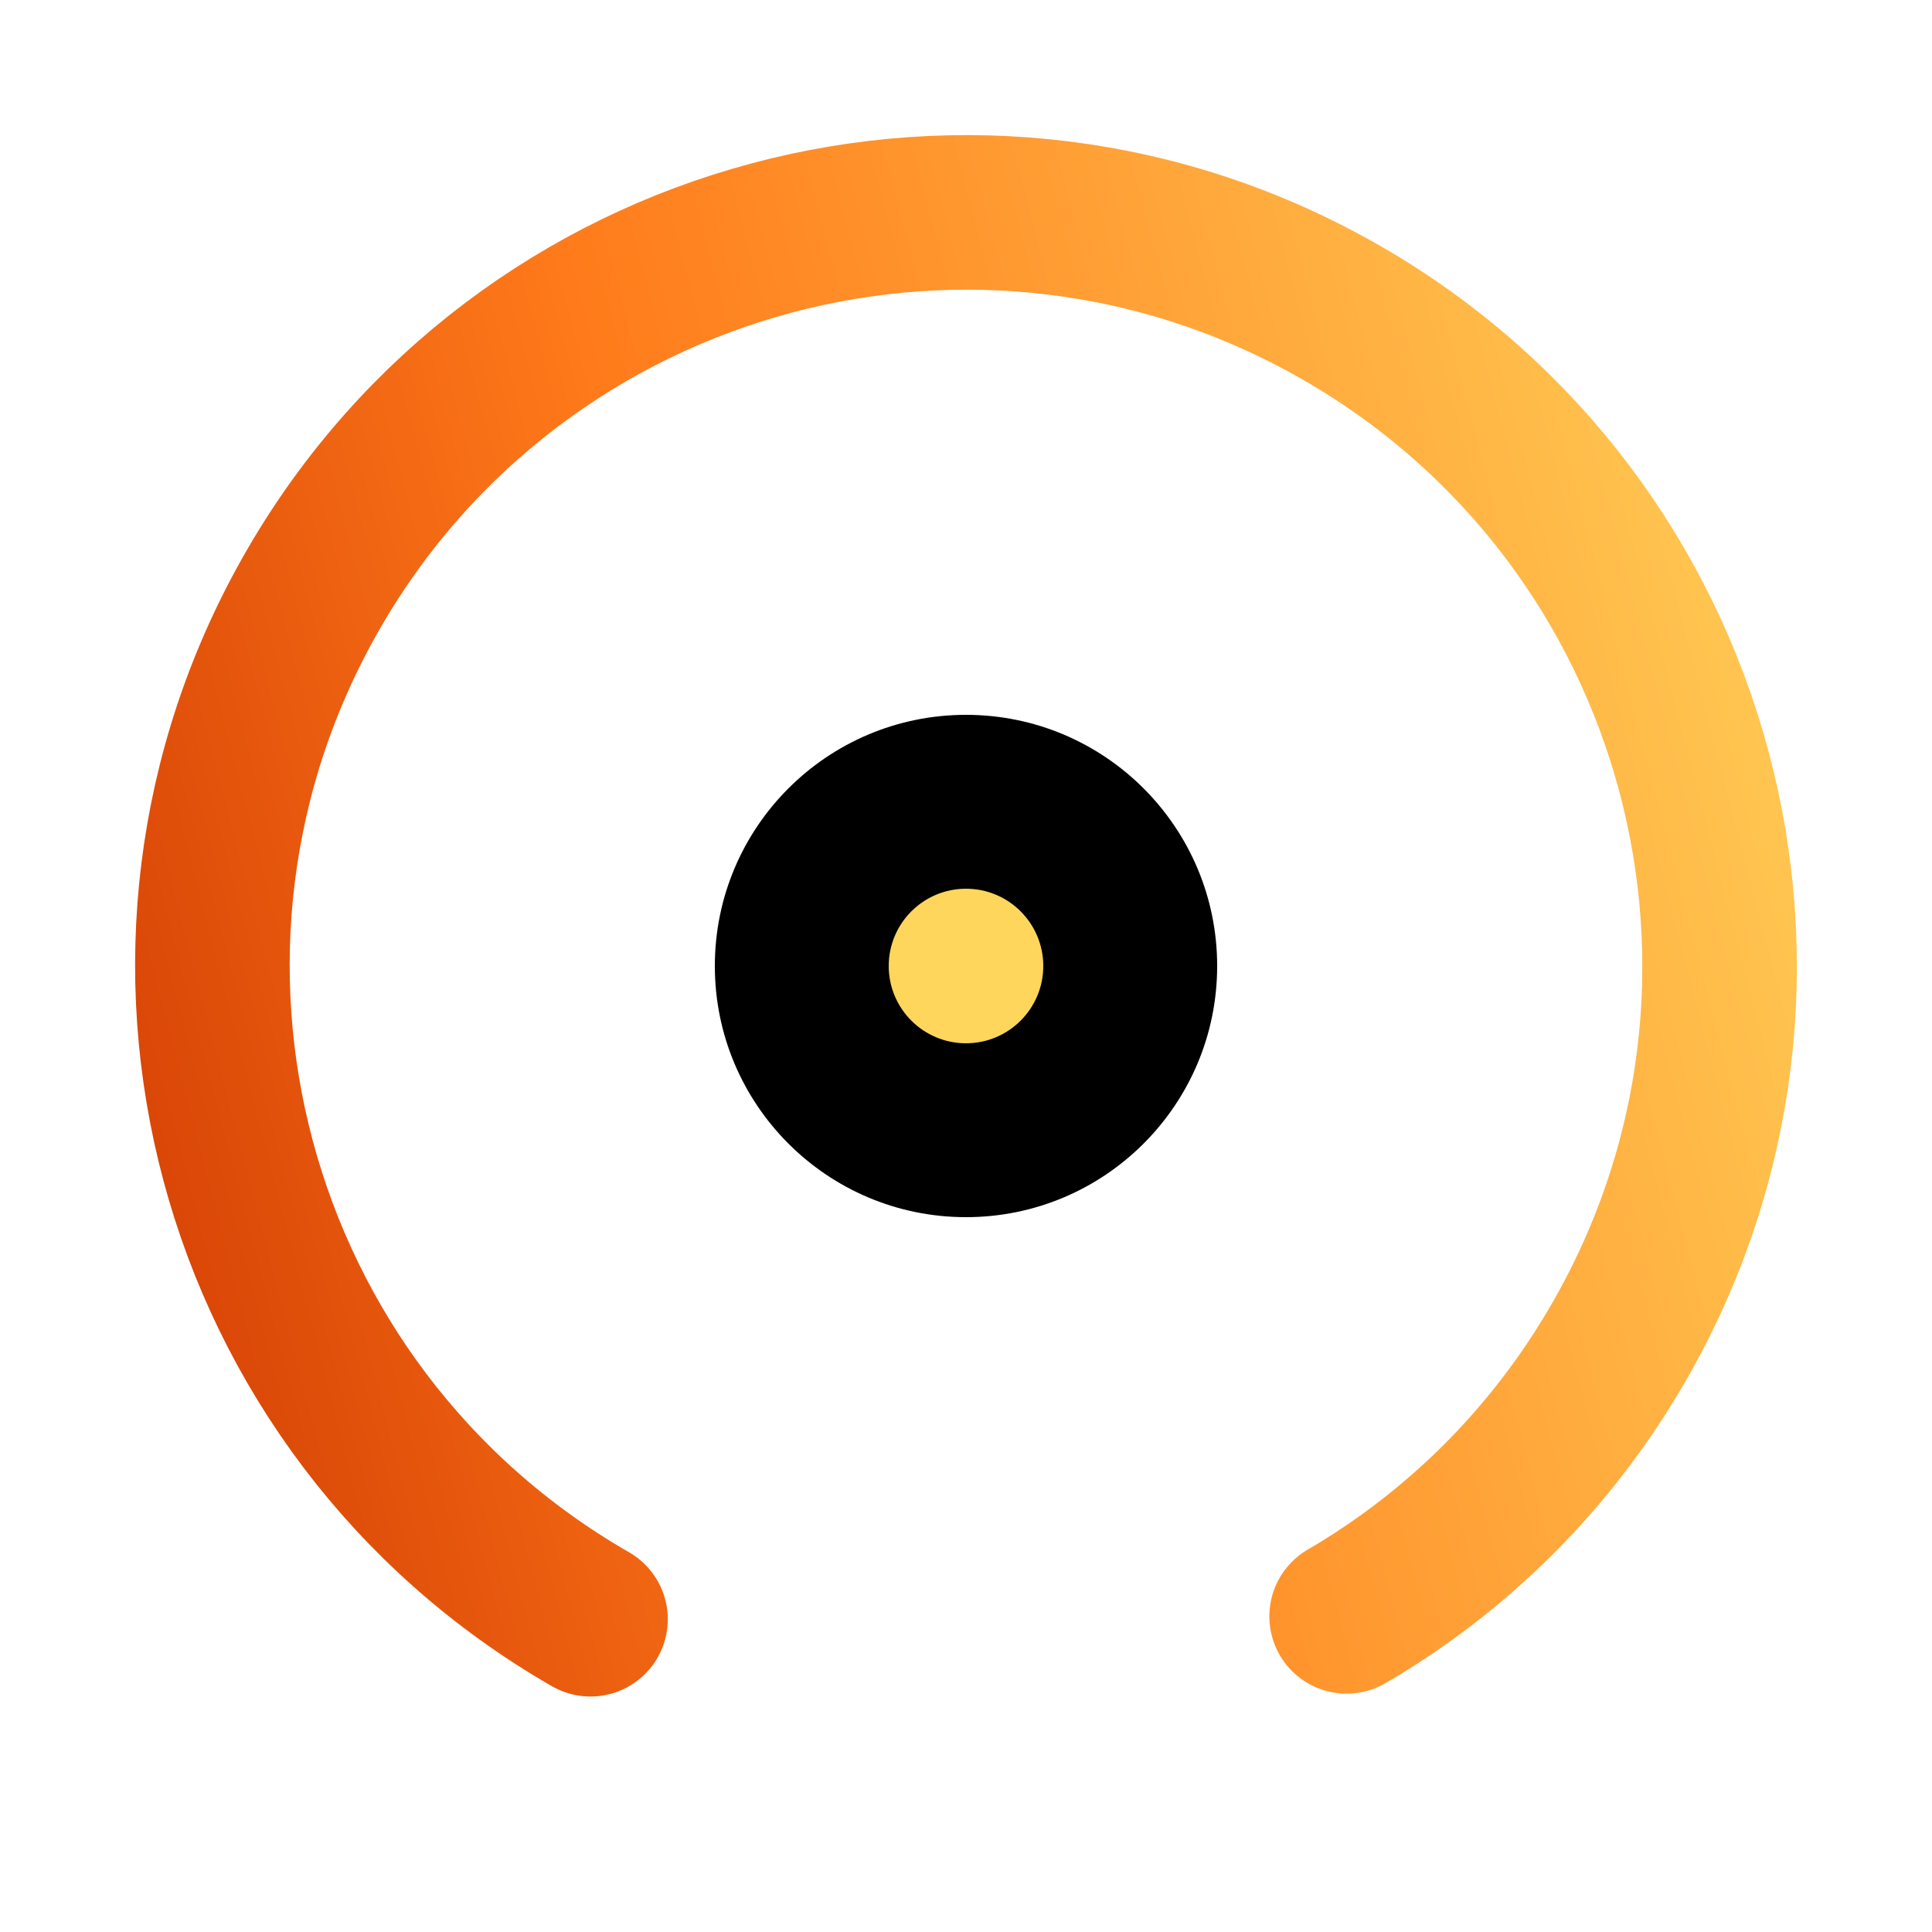
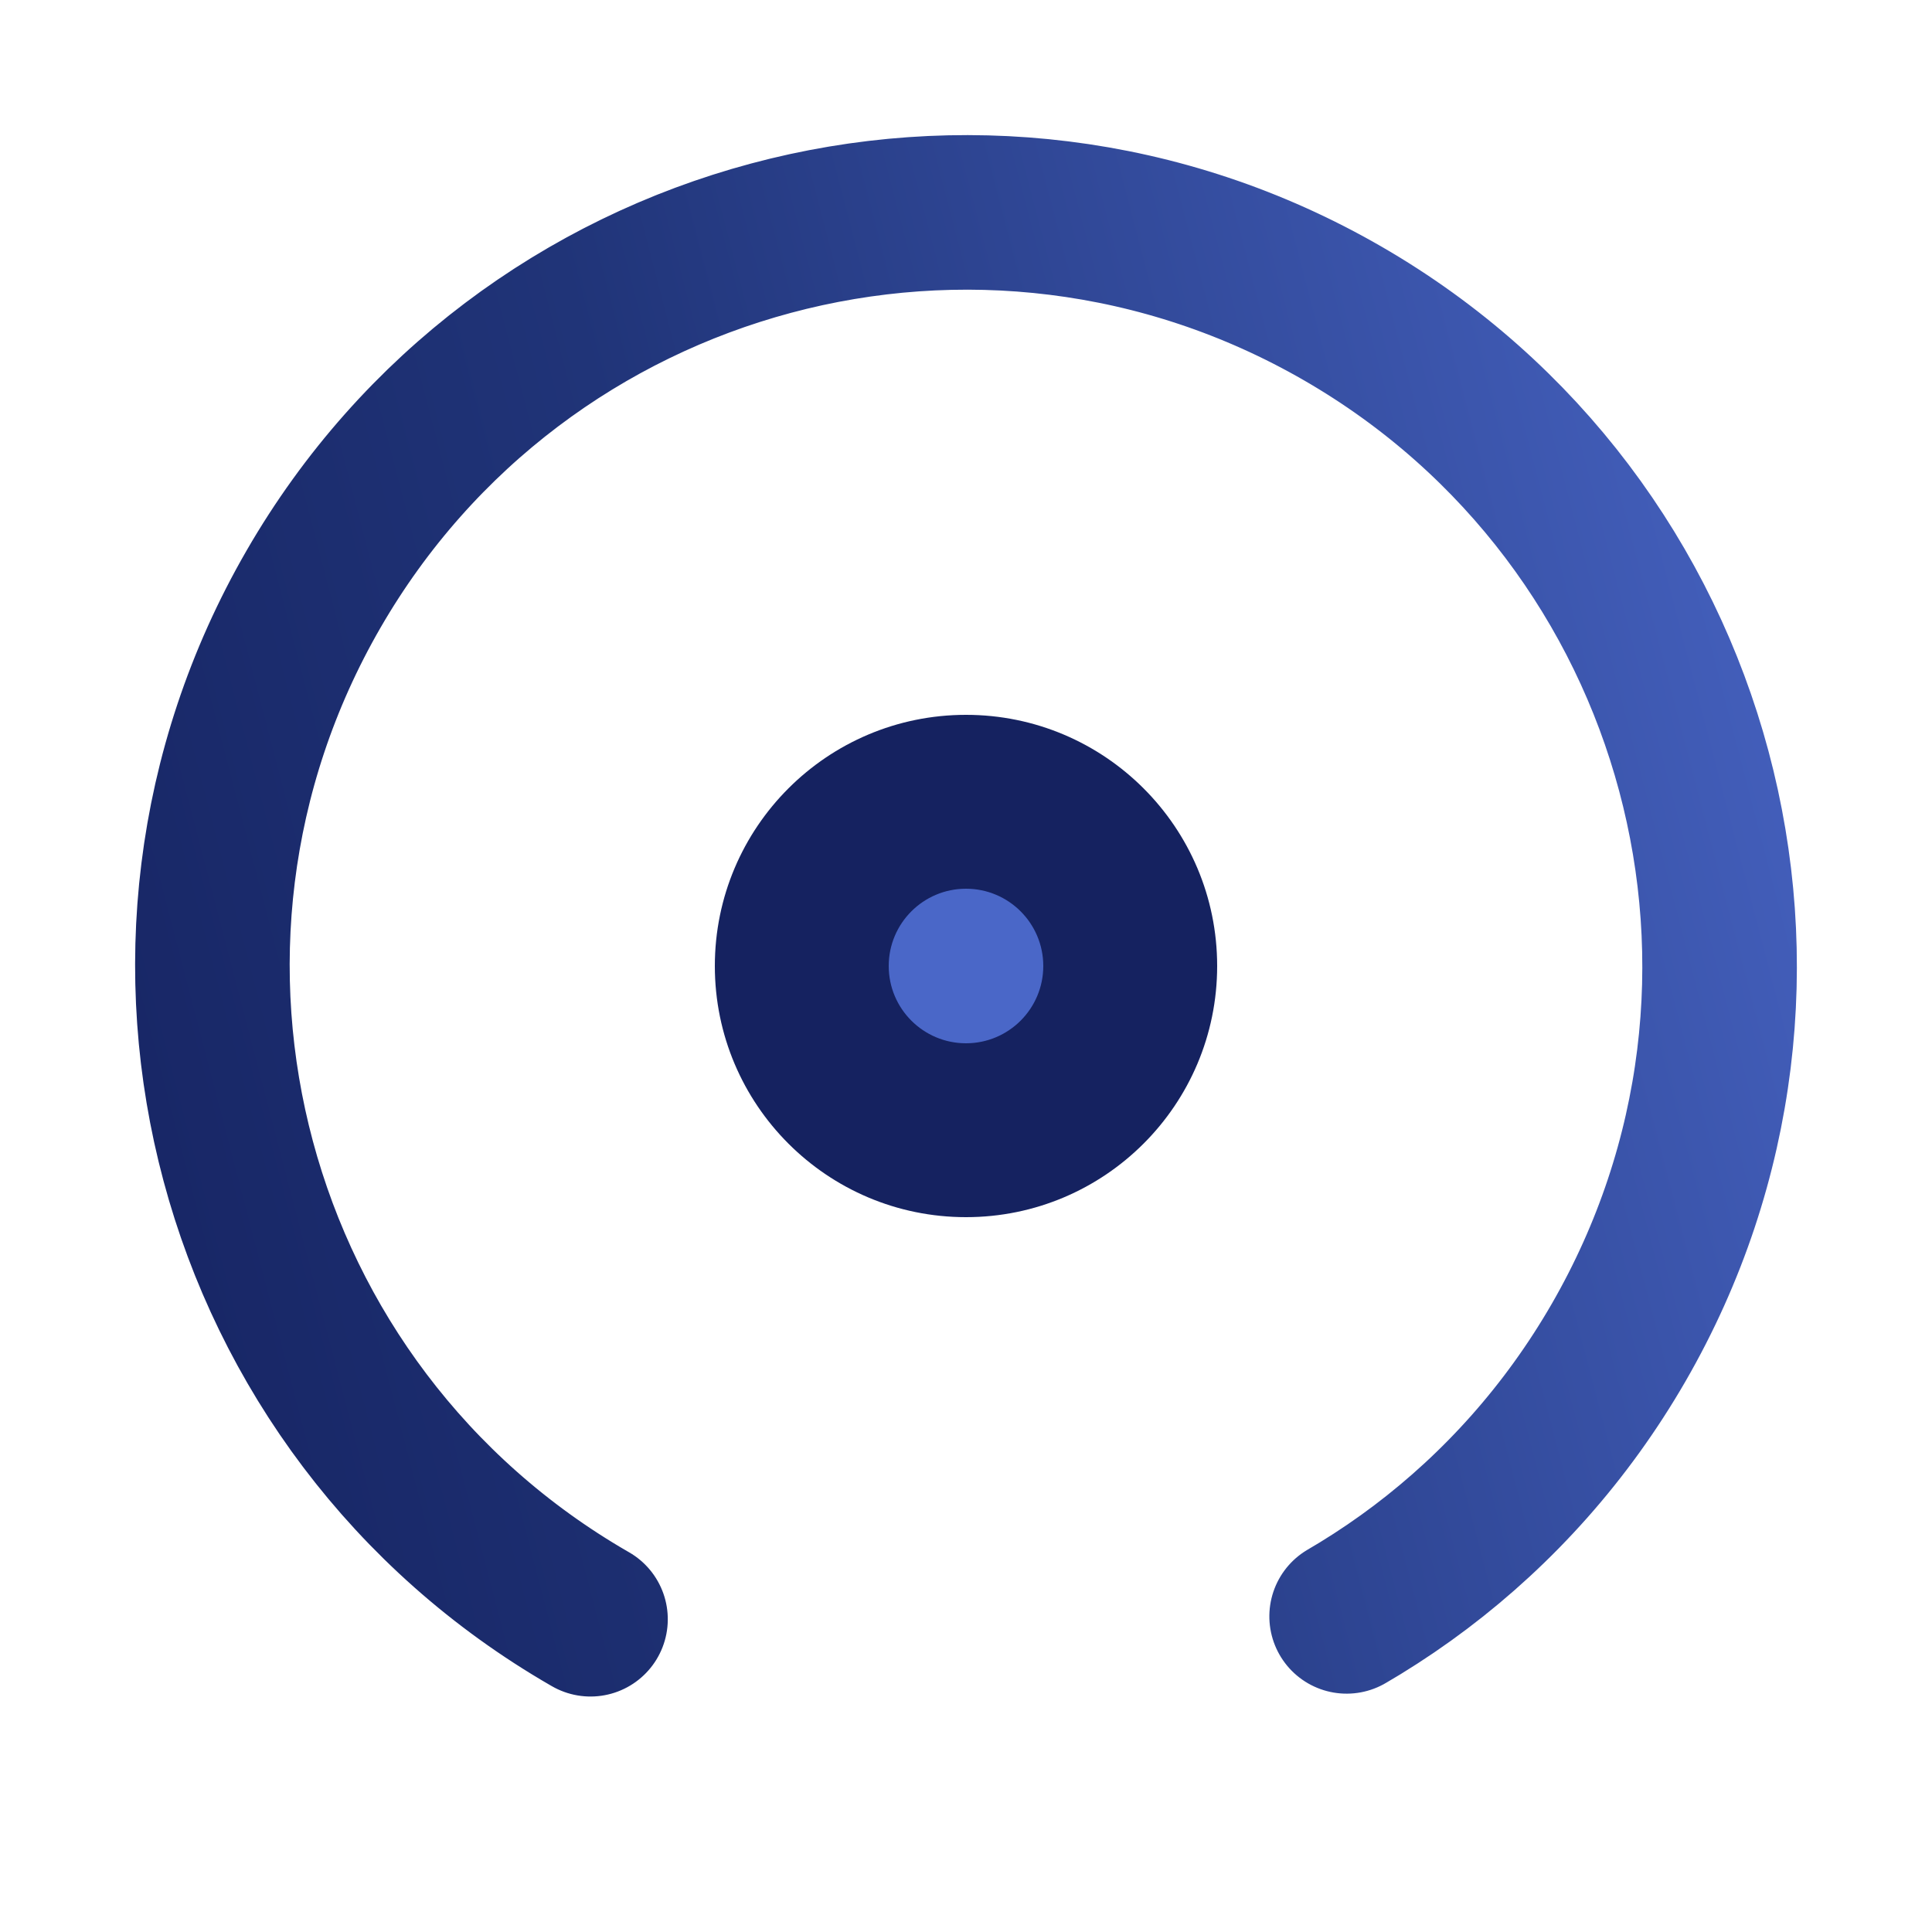
<svg xmlns="http://www.w3.org/2000/svg" viewBox="0 0 100 100">
  <defs>
    <linearGradient id="sg-cyber" x1="0%" y1="0%" x2="100%" y2="100%">
-       <stop offset="0%" stop-color="#FFD65C" />
-       <stop offset="60%" stop-color="#FF7A1A" />
-       <stop offset="100%" stop-color="#CC3300" />
+       <stop offset="0%" stop-color="#4A67C8" />
+       <stop offset="60%" stop-color="#203478" />
+       <stop offset="100%" stop-color="#152260" />
    </linearGradient>
  </defs>
  <circle cx="50" cy="50" r="39" fill="none" stroke="url(#sg-cyber)" stroke-width="8" stroke-linecap="round" stroke-dasharray="204 41" transform="rotate(120 50 50)" />
-   <circle cx="50" cy="50" r="13" fill="#000000" />
-   <circle cx="50" cy="50" r="4" fill="#FFD65C" />
+   <circle cx="50" cy="50" r="13" fill="#152260" />
+   <circle cx="50" cy="50" r="4" fill="#4A67C8" />
</svg>
